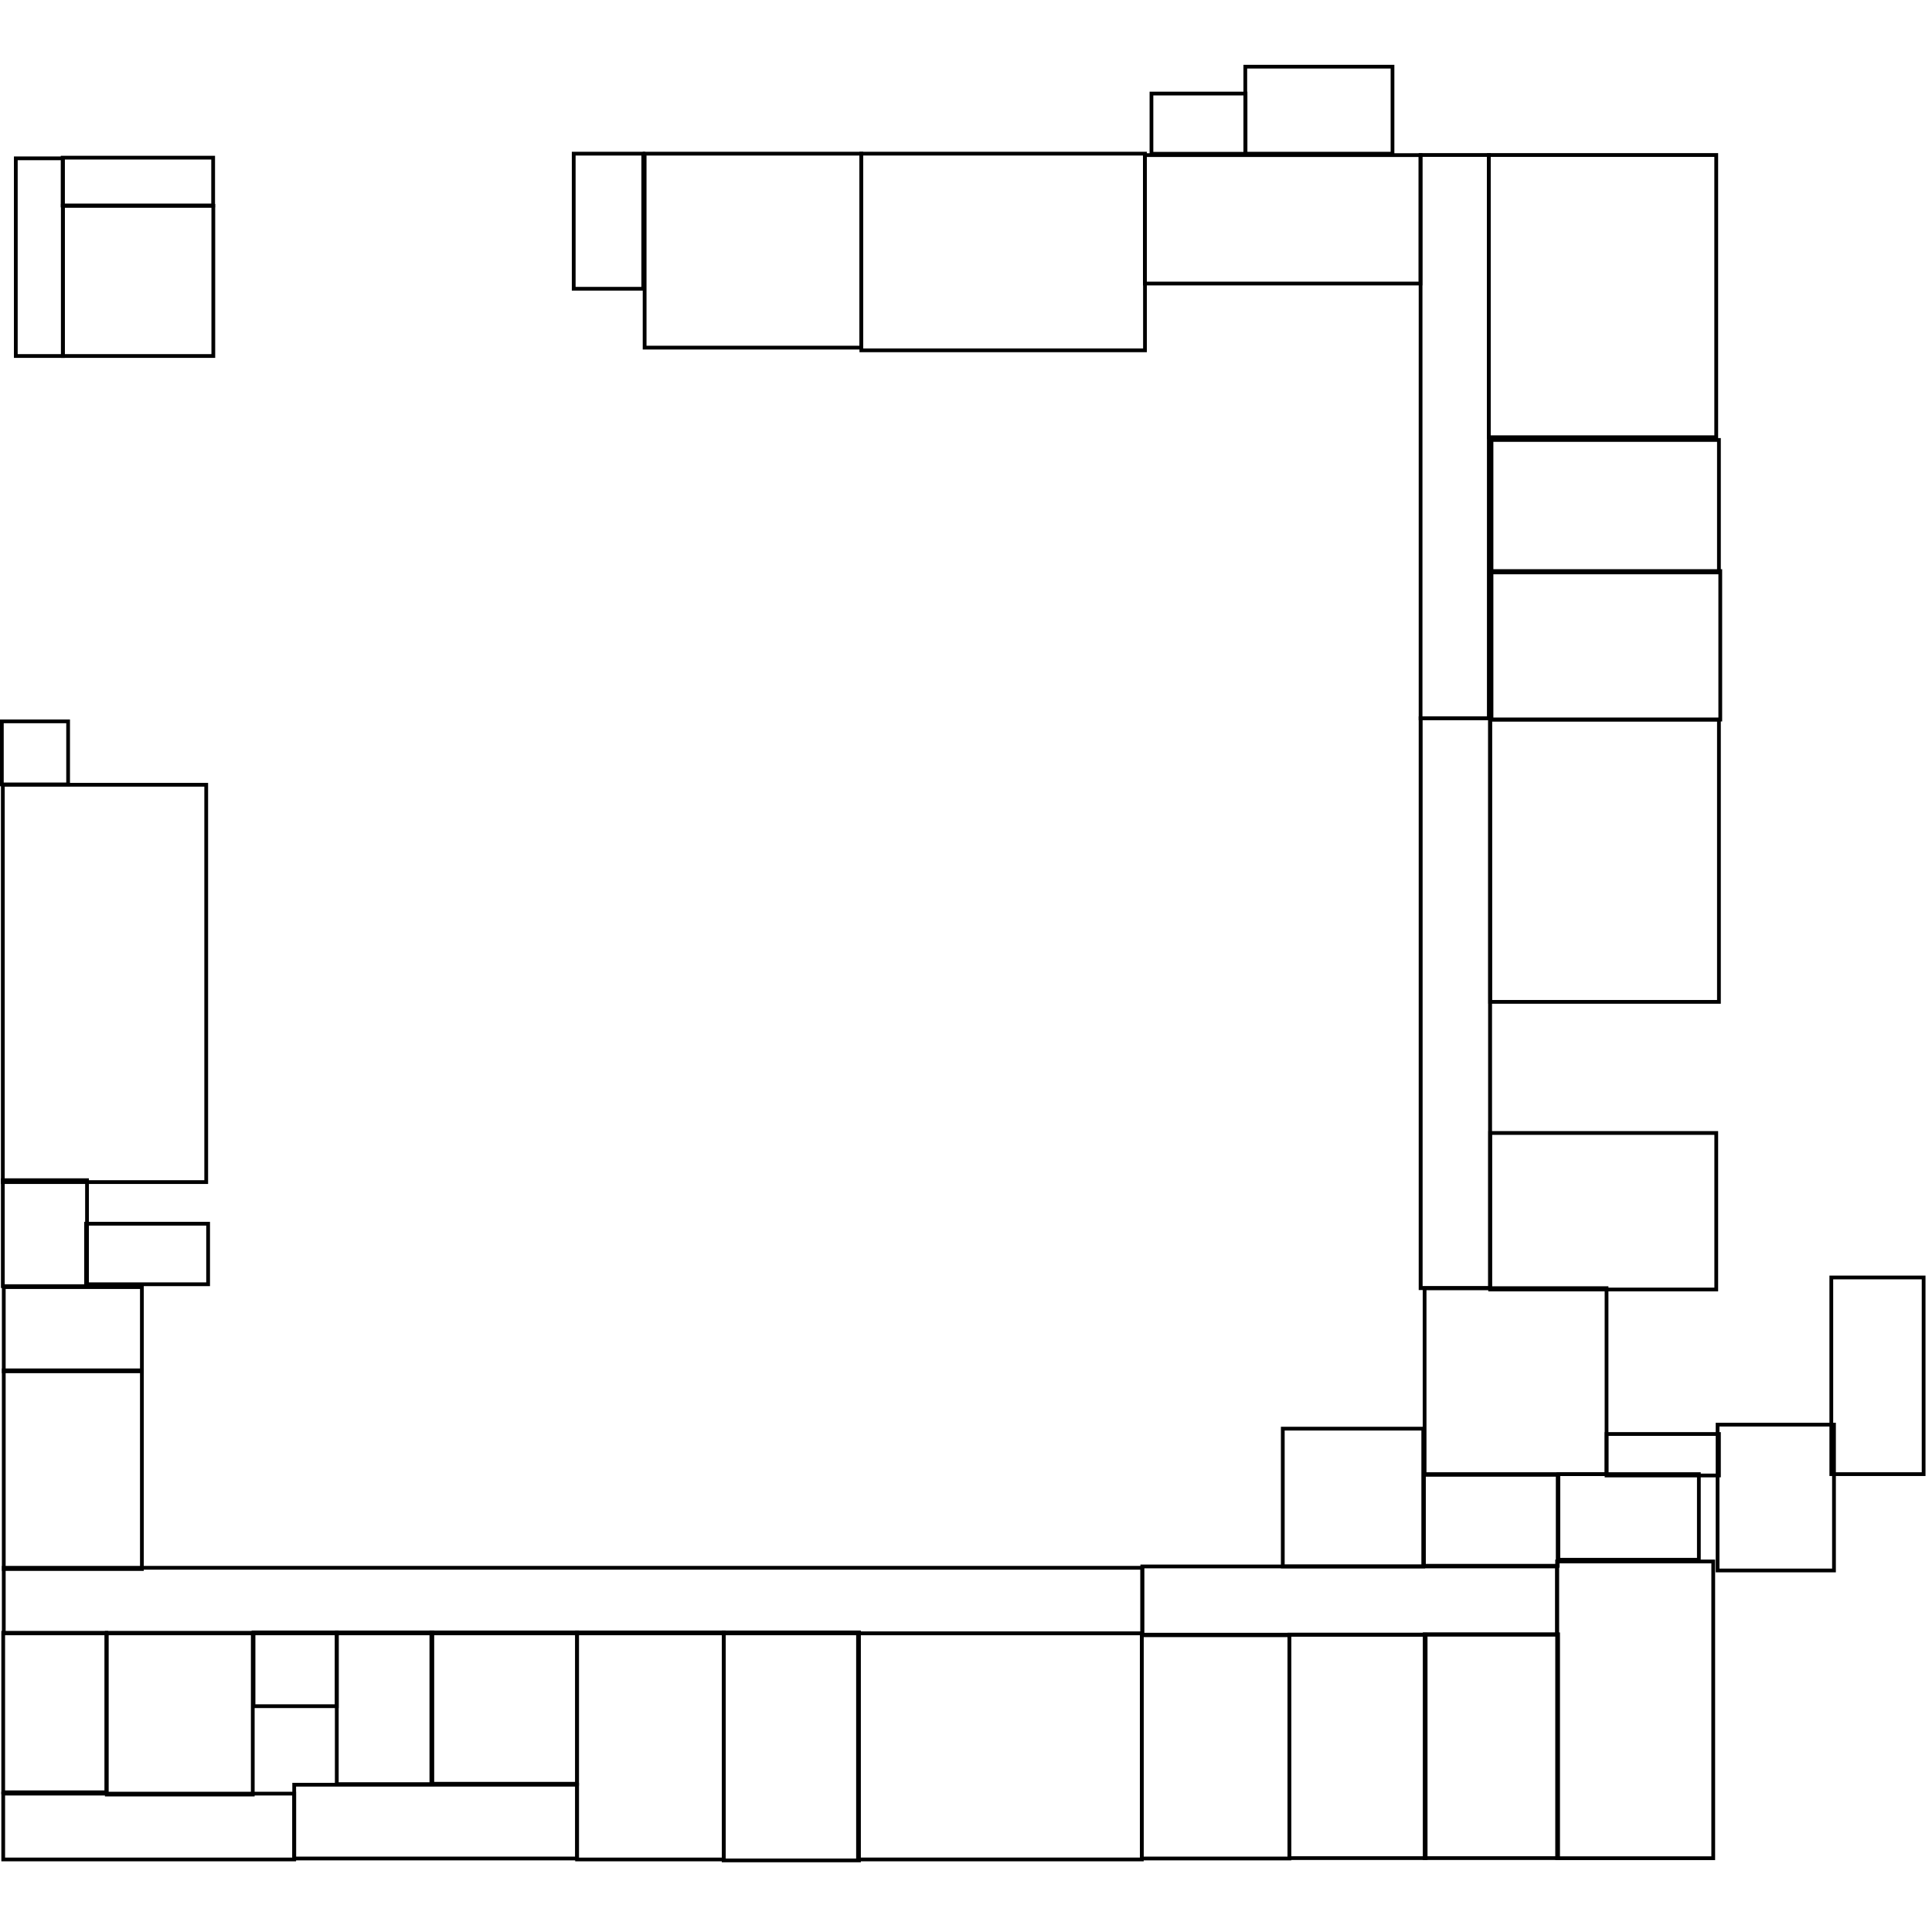
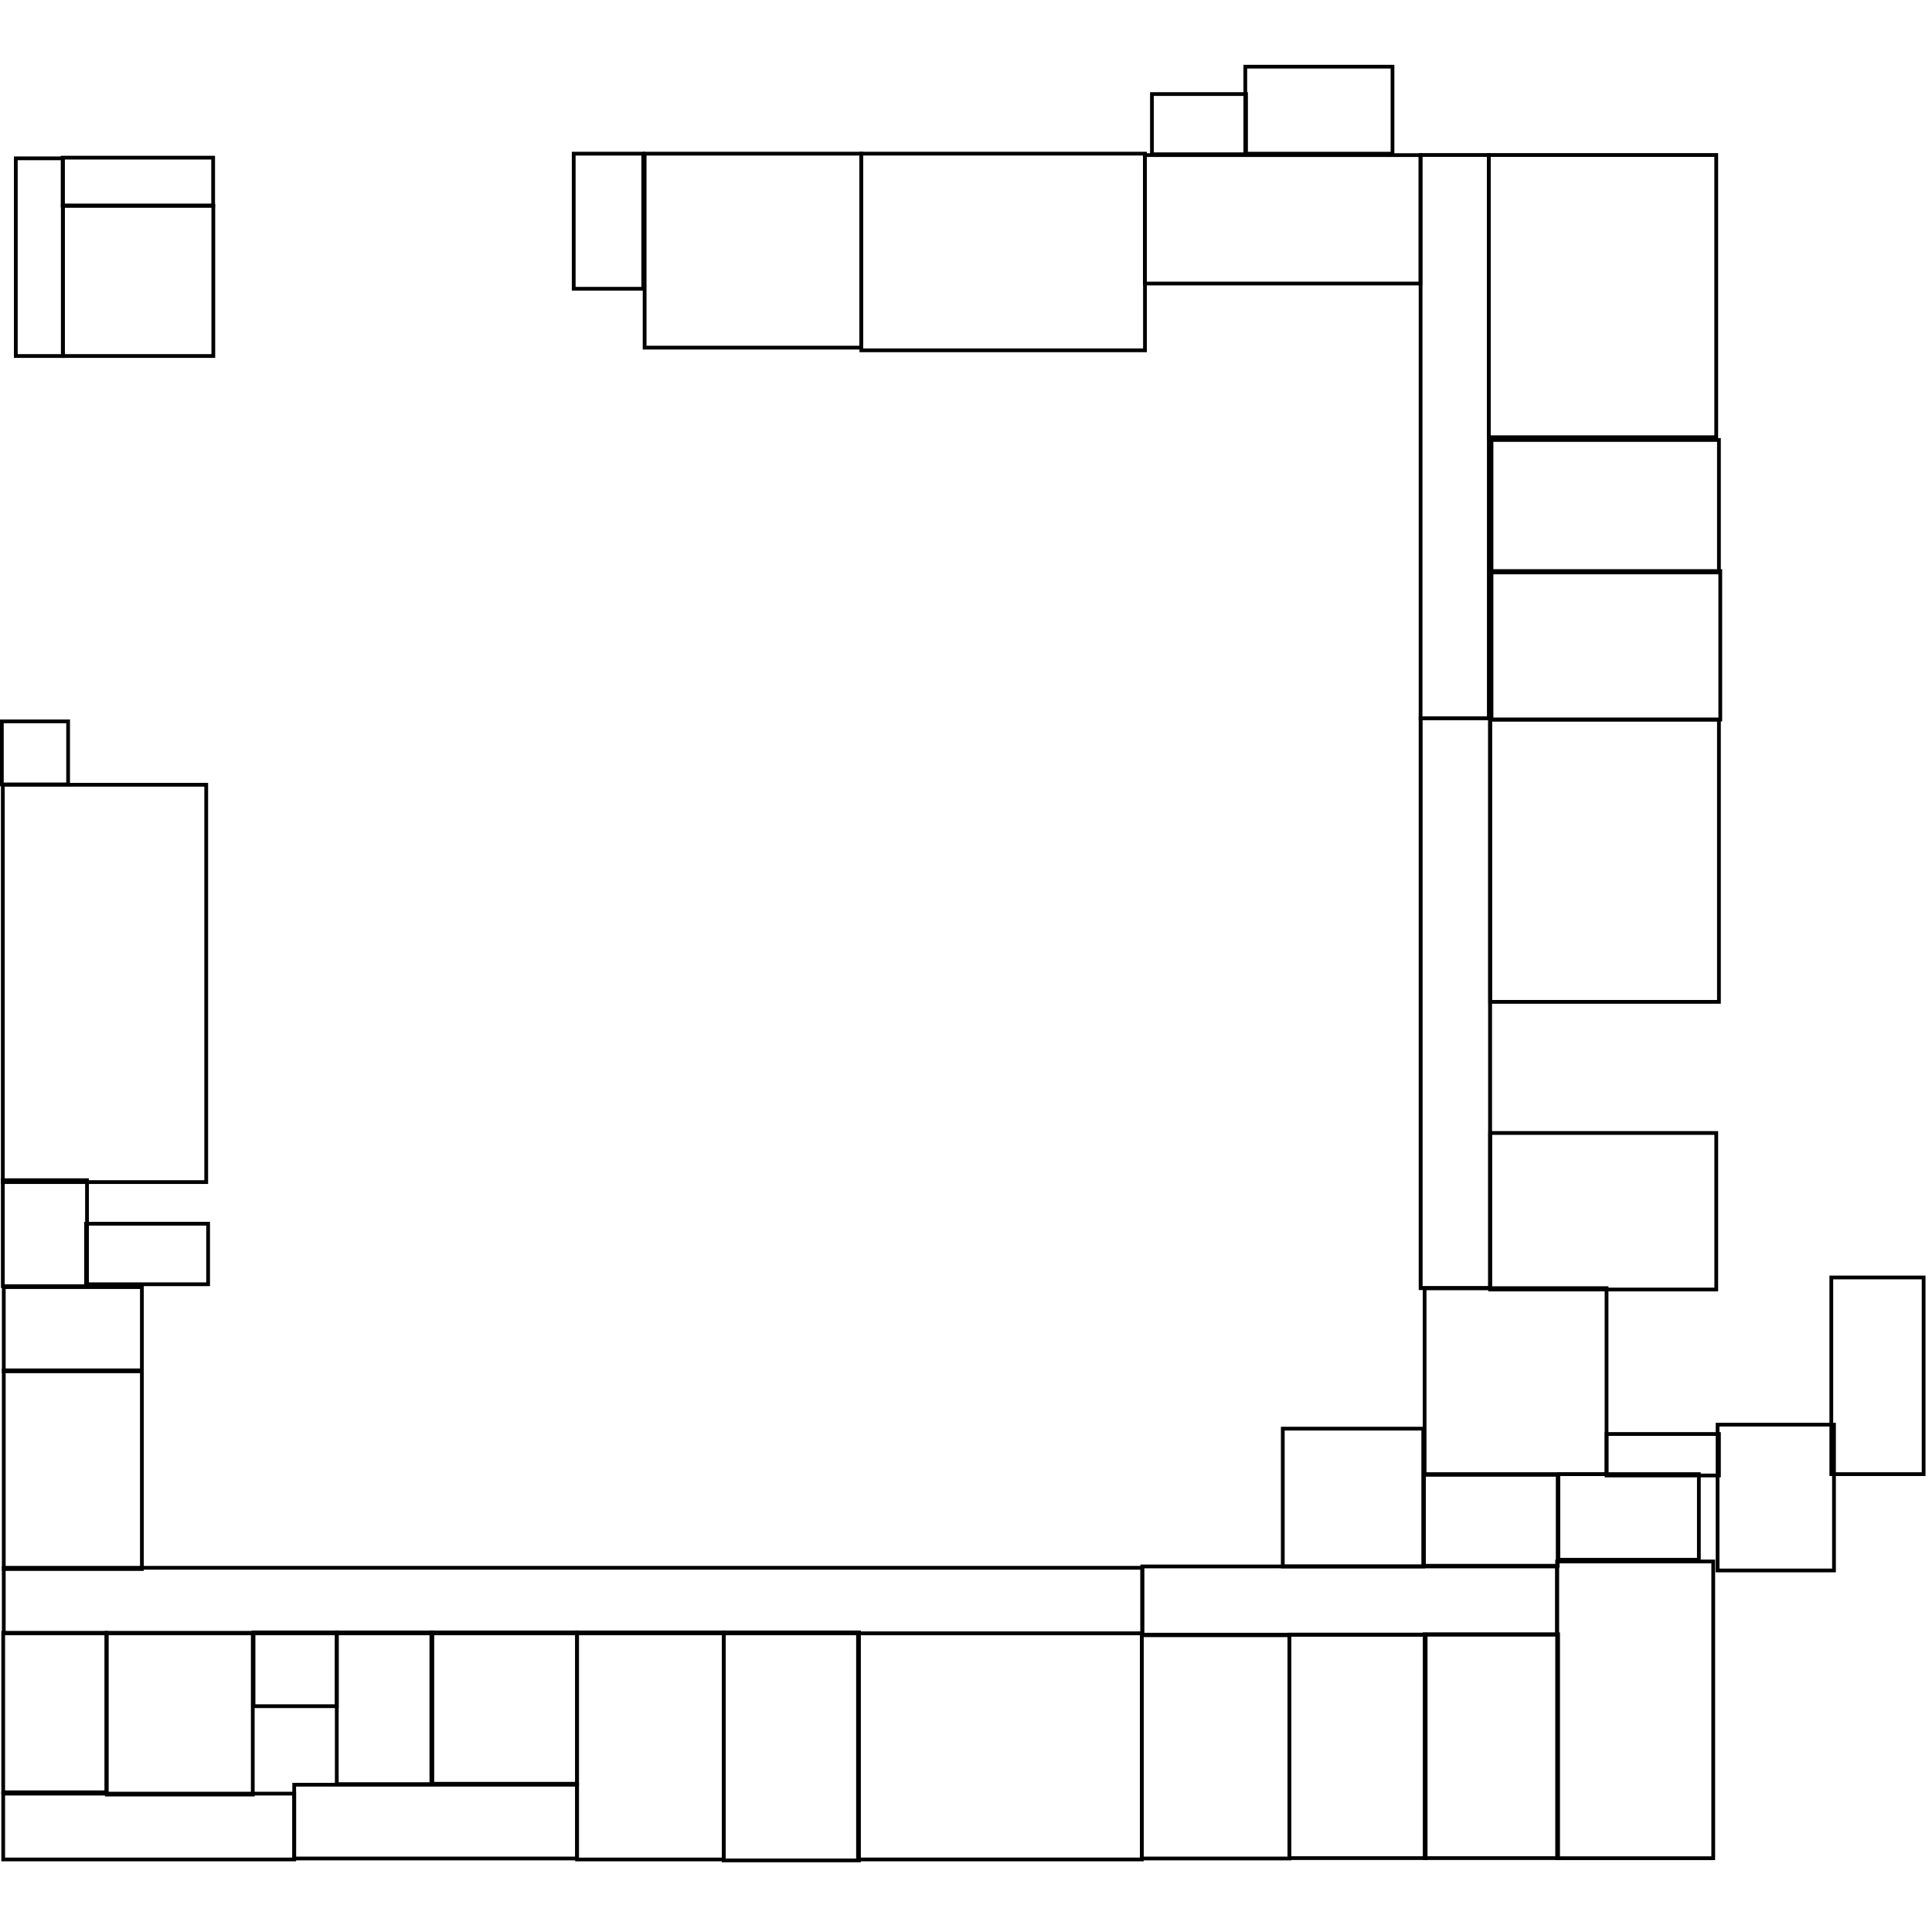
<svg xmlns="http://www.w3.org/2000/svg" id="svg3004" version="1.1" width="1000" height="1000" xml:space="preserve">
  <defs id="defs3008" />
  <g id="layer1" style="display:inline" transform="translate(-21.05714,264.6204)">
    <rect id="447" width="77.904" height="77.731" x="53.564" y="-158.084" style="fill:none;stroke:#000000;stroke-width:1.943;stroke-miterlimit:4;stroke-opacity:1;stroke-dasharray:none" />
-     <g transform="matrix(2.428966,0,0,-2.428966,-376.5542,980.3587)" style="display:inline" id="424">
-       <rect transform="matrix(0.8,0,0,-0.8,0,595.276)" y="145.576" x="208.831" height="52.653" width="12.562" id="rect11400" style="fill:none;stroke:#000000;stroke-width:1;stroke-miterlimit:4;stroke-opacity:1;stroke-dasharray:none" />
-       <rect ry="0" transform="matrix(0.8,0,0,-0.8,0,595.276)" y="145.398" x="221.304" height="12.74" width="40.091" id="rect11404" style="fill:none;stroke:#000000;stroke-width:1;stroke-miterlimit:4;stroke-opacity:1;stroke-dasharray:none" />
-     </g>
+     <rect style="fill:none;stroke:#000000;stroke-width:1.943;stroke-miterlimit:4;stroke-opacity:1;stroke-dasharray:none" id="424_0" width="24.41" height="102.314" x="29.241" y="-182.667" />
+     <rect style="fill:none;stroke:#000000;stroke-width:1.943;stroke-miterlimit:4;stroke-opacity:1;stroke-dasharray:none" id="424_1" width="77.904" height="24.756" x="53.478" y="-183.013" ry="0" />
    <rect style="fill:none;stroke:#000000;stroke-width:1.952;stroke-miterlimit:4;stroke-opacity:1;stroke-dasharray:none;display:inline" id="450" width="36" height="69.932" x="318.011" y="-185.086" />
    <rect style="fill:none;stroke:#000000;stroke-width:1.956;stroke-miterlimit:4;stroke-opacity:1;stroke-dasharray:none;display:inline" id="448" width="112.169" height="100.397" x="354.715" y="-185.084" />
    <rect style="fill:none;stroke:#000000;stroke-width:1.943;stroke-miterlimit:4;stroke-opacity:1;stroke-dasharray:none;display:inline" id="423" width="146.806" height="101.795" x="466.89" y="-185.091" />
-     <g style="display:inline" id="426" transform="matrix(2.405922,0,0,-2.428966,-195.7585,1062.132)">
-       <rect transform="scale(1,-1)" y="-513.169" x="336.411" height="27.369" width="59.3" id="asdf12313123" style="fill:none;stroke:#000000;stroke-width:0.8;stroke-miterlimit:4;stroke-opacity:1;stroke-dasharray:none" />
-       <g transform="translate(-70.70328,33.92617)" id="426a">
-         <g id="g6508" transform="matrix(1,0,0,-1,0,595.276)" />
-         <rect style="fill:none;stroke:#000000;stroke-width:1;stroke-miterlimit:4;stroke-opacity:1;stroke-dasharray:none" id="rect11535" width="25.302" height="16.037" x="510.674" y="128.649" transform="matrix(0.8,0,0,-0.8,0,595.276)" />
-       </g>
-     </g>
+     <rect style="fill:none;stroke:#000000;stroke-width:1.934;stroke-miterlimit:4;stroke-opacity:1;stroke-dasharray:none" id="426_0" width="142.67" height="66.478" x="613.62" y="-184.338" />
+     <rect y="-215.936" x="617.299" height="31.162" width="48.7" id="426_1" style="fill:none;stroke:#000000;stroke-width:1.934;stroke-miterlimit:4;stroke-opacity:1;stroke-dasharray:none" />
    <rect style="fill:none;stroke:#000000;stroke-width:1.926;stroke-miterlimit:4;stroke-opacity:1;stroke-dasharray:none;display:inline" id="427" width="76.19" height="45.028" x="665.625" y="-230.111" />
    <rect style="fill:none;stroke:#000000;stroke-width:1.941;stroke-miterlimit:4;stroke-opacity:1;stroke-dasharray:none;display:inline" id="437" width="35.319" height="291.538" x="756.347" y="-184.399" />
    <rect style="fill:none;stroke:#000000;stroke-width:1.966;stroke-miterlimit:4;stroke-opacity:1;stroke-dasharray:none;display:inline" id="428,429" width="117.699" height="146.091" x="791.677" y="-184.387" />
    <rect style="fill:none;stroke:#000000;stroke-width:1.943;stroke-miterlimit:4;stroke-opacity:1;stroke-dasharray:none;display:inline" id="430" width="117.722" height="68.556" x="793.05" y="-36.899" />
    <rect style="fill:none;stroke:#000000;stroke-width:1.943;stroke-miterlimit:4;stroke-opacity:1;stroke-dasharray:none;display:inline" id="431" width="118.415" height="76.866" x="793.05" y="30.964" />
    <rect style="fill:none;stroke:#000000;stroke-width:1.943;stroke-miterlimit:4;stroke-opacity:1;stroke-dasharray:none;display:inline" id="440" width="118.415" height="146.114" x="792.358" y="107.83" />
    <rect style="fill:none;stroke:#000000;stroke-width:2.02;stroke-miterlimit:4;stroke-opacity:1;stroke-dasharray:none;display:inline" id="436" width="35.932" height="294.921" x="756.387" y="107.176" />
    <rect style="fill:none;stroke:#000000;stroke-width:1.943;stroke-miterlimit:4;stroke-opacity:1;stroke-dasharray:none;display:inline" id="435" width="117.03" height="81.021" x="792.358" y="321.807" />
    <rect style="fill:none;stroke:#000000;stroke-width:1.943;stroke-miterlimit:4;stroke-opacity:1;stroke-dasharray:none;display:inline" id="444" width="72.711" height="71.326" x="685.023" y="474.846" />
-     <g transform="matrix(2.428966,0,0,-2.428966,-376.5542,980.3587)" style="display:inline" id="432">
-       <rect transform="matrix(0.8,0,0,-0.8,0,595.276)" y="443.677" x="692.422" height="52.386" width="24.589" id="rect11523" style="fill:none;stroke:#000000;stroke-width:1;stroke-miterlimit:4;stroke-opacity:1;stroke-dasharray:none" />
-       <rect transform="matrix(0.8,0,0,-0.8,0,595.276)" y="482.878" x="662.13" height="38.844" width="31.004" id="rect11525" style="fill:none;stroke:#000000;stroke-width:1;stroke-miterlimit:4;stroke-opacity:1;stroke-dasharray:none" />
-     </g>
+     <rect style="fill:none;stroke:#000000;stroke-width:1.943;stroke-miterlimit:4;stroke-opacity:1;stroke-dasharray:none" id="432_0" width="47.781" height="101.795" x="968.941" y="396.595" />
+     <rect style="fill:none;stroke:#000000;stroke-width:1.943;stroke-miterlimit:4;stroke-opacity:1;stroke-dasharray:none" id="432_1" width="60.246" height="75.481" x="910.08" y="472.768" />
    <rect style="fill:none;stroke:#000000;stroke-width:1.943;stroke-miterlimit:4;stroke-opacity:1;stroke-dasharray:none;display:inline" id="402" width="72.711" height="44.319" x="827.674" y="498.39" />
    <rect style="fill:none;stroke:#000000;stroke-width:1.938;stroke-miterlimit:4;stroke-opacity:1;stroke-dasharray:none;display:inline" id="420" width="69.048" height="115.852" x="758.474" y="581.283" />
-     <g id="438">
-       <rect y="546.172" x="612.312" height="35.317" width="214.67" id="rect11507" style="fill:none;stroke:#000000;stroke-width:1.943;stroke-miterlimit:4;stroke-opacity:1;stroke-dasharray:none;display:inline" />
-       <rect y="402.135" x="758.426" height="96.255" width="94.178" id="rect11509" style="fill:none;stroke:#000000;stroke-width:1.943;stroke-miterlimit:4;stroke-opacity:1;stroke-dasharray:none" />
-       <rect y="477.616" x="852.604" height="21.467" width="58.169" id="rect11511" style="fill:none;stroke:#000000;stroke-width:1.943;stroke-miterlimit:4;stroke-opacity:1;stroke-dasharray:none" />
-       <rect y="498.736" x="758.08" height="47.089" width="69.248" id="rect11597" style="fill:none;stroke:#000000;stroke-width:1.943;stroke-miterlimit:4;stroke-opacity:1;stroke-dasharray:none" />
-     </g>
-     <g transform="matrix(2.41799,0,0,-2.414943,-374.065,978.7331)" style="display:inline" id="410">
-       <rect transform="matrix(0.8,0,0,-0.8,0,595.276)" y="537.967" x="232.839" height="43.342" width="39.058" id="rect11460" style="fill:none;stroke:#000000;stroke-width:1;stroke-miterlimit:4;stroke-opacity:1;stroke-dasharray:none" />
-       <rect transform="matrix(0.8,0,0,-0.8,0,595.276)" y="581.058" x="205.12" height="17.639" width="77.865" id="rect11462" style="fill:none;stroke:#000000;stroke-width:1;stroke-miterlimit:4;stroke-opacity:1;stroke-dasharray:none" />
-     </g>
+     <rect style="fill:none;stroke:#000000;stroke-width:1.943;stroke-miterlimit:4;stroke-opacity:1;stroke-dasharray:none;display:inline" id="438_0" width="214.67" height="35.317" x="612.312" y="546.172" />
+     <rect style="fill:none;stroke:#000000;stroke-width:1.943;stroke-miterlimit:4;stroke-opacity:1;stroke-dasharray:none" id="438_1" width="94.178" height="96.255" x="758.426" y="402.135" />
+     <rect style="fill:none;stroke:#000000;stroke-width:1.943;stroke-miterlimit:4;stroke-opacity:1;stroke-dasharray:none" id="438_2" width="58.169" height="21.467" x="852.604" y="477.616" />
+     <rect style="fill:none;stroke:#000000;stroke-width:1.943;stroke-miterlimit:4;stroke-opacity:1;stroke-dasharray:none" id="438_3" width="69.248" height="47.089" x="758.08" y="498.736" />
+     <rect style="fill:none;stroke:#000000;stroke-width:1.933;stroke-miterlimit:4;stroke-opacity:1;stroke-dasharray:none" id="410_0" width="75.554" height="83.735" x="76.336" y="580.504" />
+     <rect style="fill:none;stroke:#000000;stroke-width:1.933;stroke-miterlimit:4;stroke-opacity:1;stroke-dasharray:none" id="410_1" width="150.621" height="34.078" x="22.717" y="663.752" />
    <rect style="fill:none;stroke:#000000;stroke-width:1.935;stroke-miterlimit:4;stroke-opacity:1;stroke-dasharray:none;display:inline" id="411" width="53.381" height="82.557" x="22.717" y="580.506" />
    <rect style="fill:none;stroke:#000000;stroke-width:1.943;stroke-miterlimit:4;stroke-opacity:1;stroke-dasharray:none;display:inline" id="403" width="43.09" height="38.193" x="152.278" y="580.307" />
    <rect style="fill:none;stroke:#000000;stroke-width:1.952;stroke-miterlimit:4;stroke-opacity:1;stroke-dasharray:none;display:inline" id="409" width="49.447" height="78.54" x="195.372" y="580.311" />
-     <g transform="matrix(2.428966,0,0,-2.428966,-376.5542,980.3587)" style="display:inline" id="408">
-       <rect transform="matrix(0.8,0,0,-0.8,0,595.276)" y="578.79" x="282.985" height="19.655" width="75.345" id="rect11448" style="fill:none;stroke:#000000;stroke-width:1;stroke-miterlimit:4;stroke-opacity:1;stroke-dasharray:none" />
-       <rect transform="matrix(0.8,0,0,-0.8,0,595.276)" y="538.219" x="319.523" height="40.318" width="38.806" id="rect11450" style="fill:none;stroke:#000000;stroke-width:1;stroke-miterlimit:4;stroke-opacity:1;stroke-dasharray:none" />
-     </g>
+     <rect style="fill:none;stroke:#000000;stroke-width:1.943;stroke-miterlimit:4;stroke-opacity:1;stroke-dasharray:none" id="408_0" width="146.408" height="38.193" x="173.334" y="659.142" />
+     <rect style="fill:none;stroke:#000000;stroke-width:1.943;stroke-miterlimit:4;stroke-opacity:1;stroke-dasharray:none" id="408_1" width="75.408" height="78.346" x="244.334" y="580.307" />
    <rect style="fill:none;stroke:#000000;stroke-width:1.944;stroke-miterlimit:4;stroke-opacity:1;stroke-dasharray:none;display:inline" id="412" width="589.302" height="33.931" x="23.009" y="546.865" />
    <rect style="fill:none;stroke:#000000;stroke-width:1.926;stroke-miterlimit:4;stroke-opacity:1;stroke-dasharray:none;display:inline" id="407" width="75.998" height="117.535" x="319.733" y="580.298" />
    <rect style="fill:none;stroke:#000000;stroke-width:1.943;stroke-miterlimit:4;stroke-opacity:1;stroke-dasharray:none;display:inline" id="406" width="70.021" height="118.008" x="395.639" y="580.307" />
    <rect style="fill:none;stroke:#000000;stroke-width:1.943;stroke-miterlimit:4;stroke-opacity:1;stroke-dasharray:none;display:inline" id="405" width="146.898" height="117.029" x="465.171" y="580.796" />
    <rect style="fill:none;stroke:#000000;stroke-width:1.943;stroke-miterlimit:4;stroke-opacity:1;stroke-dasharray:none;display:inline" id="404" width="76.387" height="115.56" x="612.069" y="581.776" />
    <rect style="fill:none;stroke:#000000;stroke-width:1.932;stroke-miterlimit:4;stroke-opacity:1;stroke-dasharray:none;display:inline" id="421" width="70.522" height="115.655" x="688.45" y="581.483" />
    <rect style="fill:none;stroke:#000000;stroke-width:1.945;stroke-miterlimit:4;stroke-opacity:1;stroke-dasharray:none;display:inline" id="419" width="80.792" height="153.608" x="827.03" y="543.583" />
    <rect style="fill:none;stroke:#000000;stroke-width:1.924;stroke-miterlimit:4;stroke-opacity:1;stroke-dasharray:none;display:inline" id="422" width="34.295" height="32.624" x="22.019" y="108.755" />
    <rect style="fill:none;stroke:#000000;stroke-width:1.943;stroke-miterlimit:4;stroke-opacity:1;stroke-dasharray:none;display:inline" id="417" width="105.277" height="205.657" x="22.518" y="141.572" />
-     <g transform="matrix(2.428966,0,0,-2.428966,-376.5542,980.3587)" style="display:inline" id="415">
-       <rect transform="matrix(0.8,0,0,-0.8,0,595.276)" y="417.768" x="205.372" height="28.223" width="22.427" id="rect11474" style="fill:none;stroke:#000000;stroke-width:1;stroke-miterlimit:4;stroke-opacity:1;stroke-dasharray:none" />
-       <rect transform="matrix(0.8,0,0,-0.8,0,595.276)" y="429.36" x="227.547" height="16.127" width="32.507" id="rect11476" style="fill:none;stroke:#000000;stroke-width:1;stroke-miterlimit:4;stroke-opacity:1;stroke-dasharray:none" />
-     </g>
+     <rect style="fill:none;stroke:#000000;stroke-width:1.943;stroke-miterlimit:4;stroke-opacity:1;stroke-dasharray:none" id="415_0" width="43.58" height="54.842" x="22.518" y="346.249" />
+     <rect style="fill:none;stroke:#000000;stroke-width:1.943;stroke-miterlimit:4;stroke-opacity:1;stroke-dasharray:none" id="415_1" width="63.166" height="31.338" x="65.608" y="368.774" />
    <rect style="fill:none;stroke:#000000;stroke-width:1.943;stroke-miterlimit:4;stroke-opacity:1;stroke-dasharray:none;display:inline" id="414" width="71.49" height="43.58" x="23.008" y="401.581" />
    <rect style="fill:none;stroke:#000000;stroke-width:1.943;stroke-miterlimit:4;stroke-opacity:1;stroke-dasharray:none;display:inline" id="413" width="71.49" height="102.829" x="23.008" y="444.671" />
  </g>
</svg>
